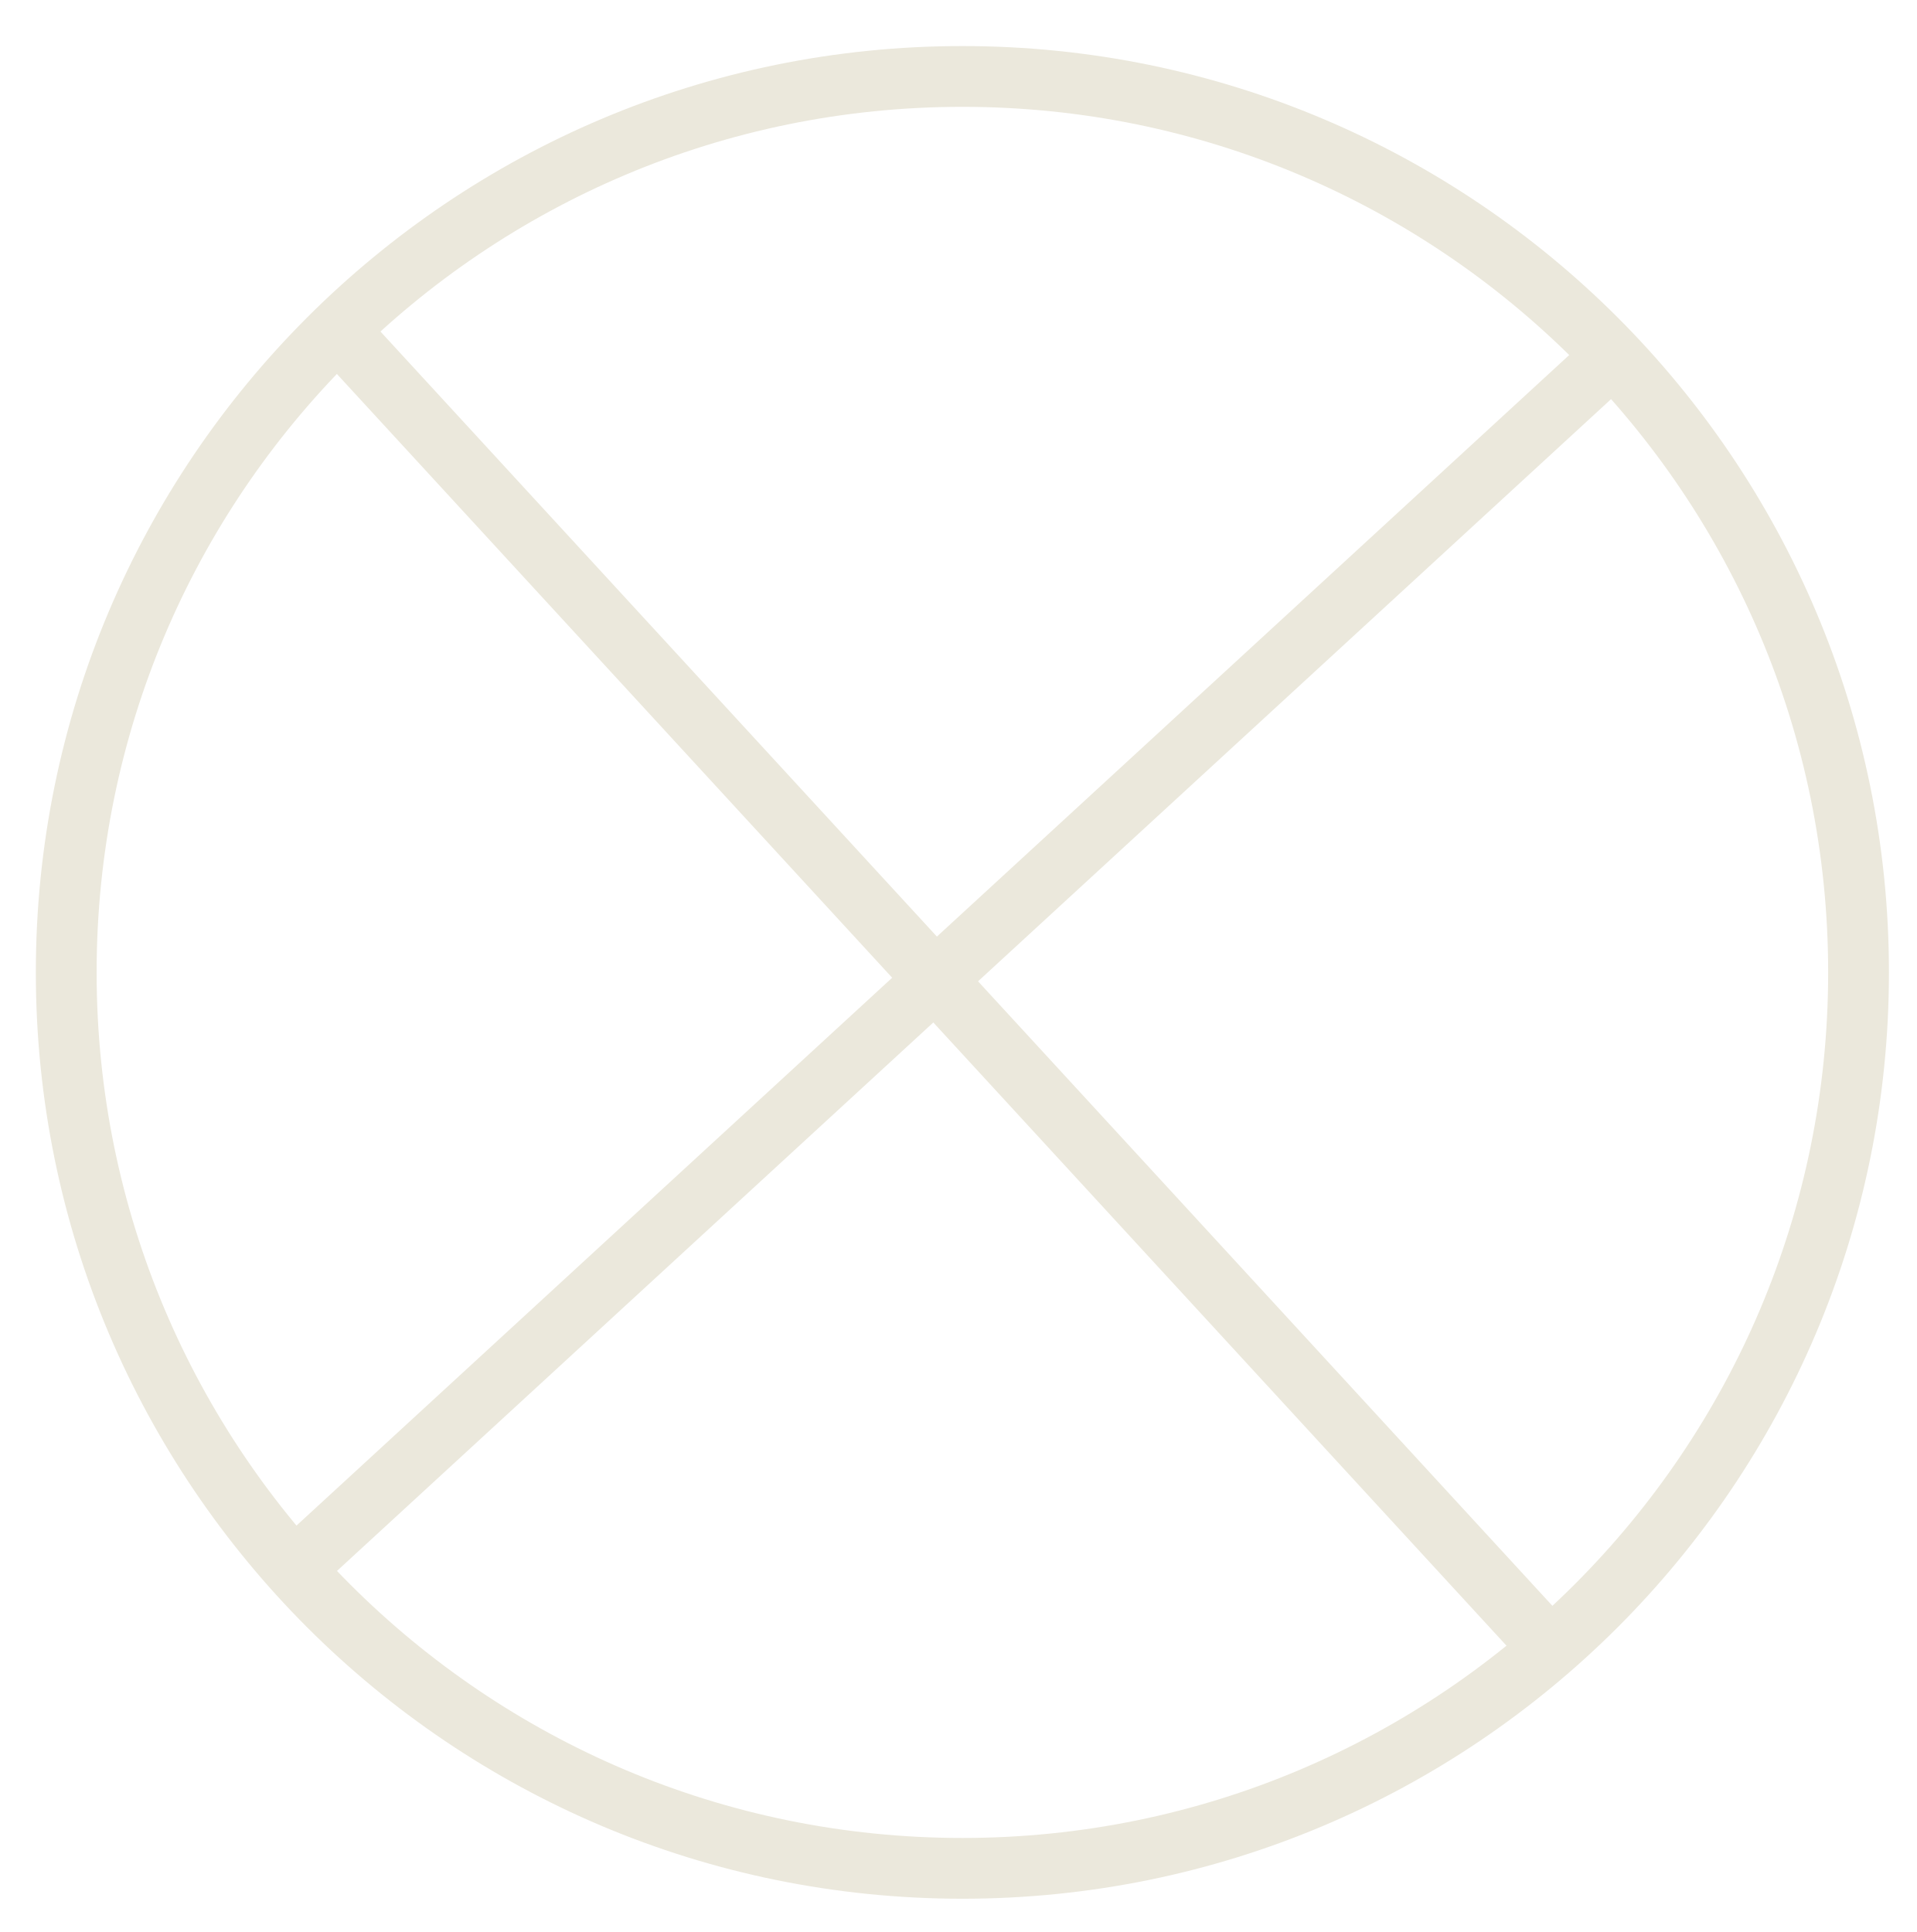
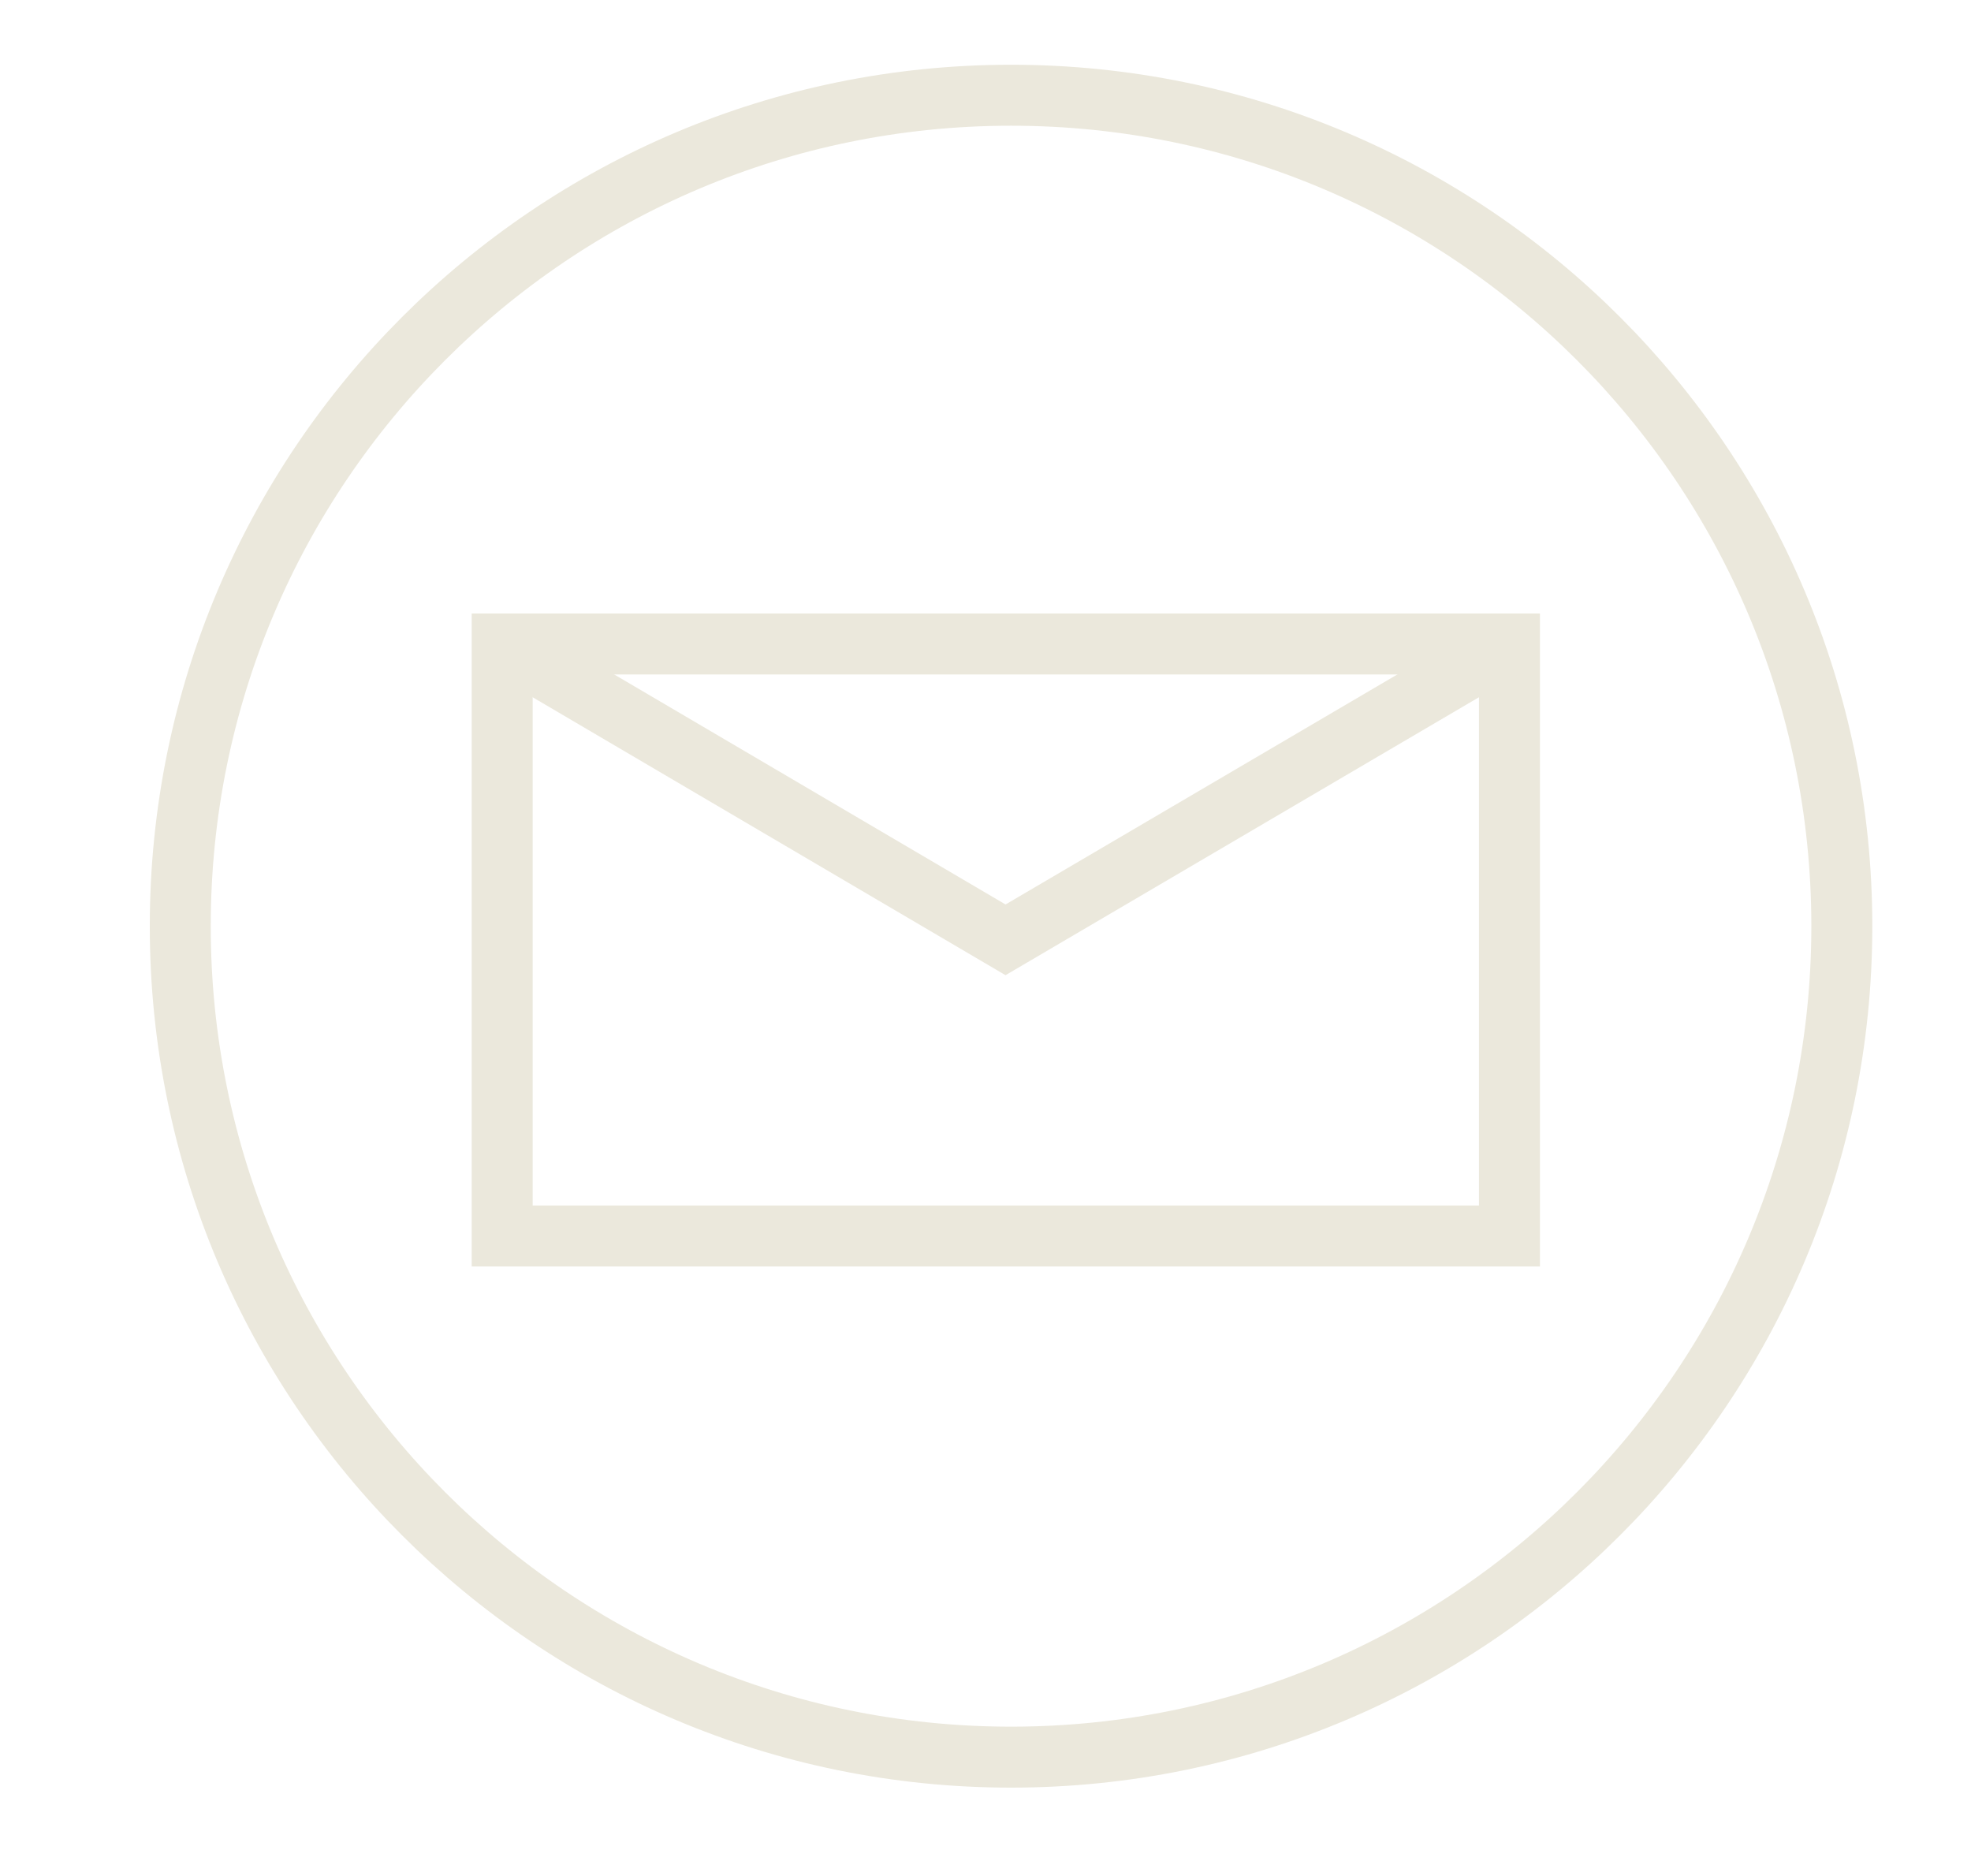
- <svg xmlns="http://www.w3.org/2000/svg" version="1.1" id="Layer_1" x="0px" y="0px" viewBox="206 8 599 604" enable-background="new 206 8 599 604" xml:space="preserve">
-   <circle fill="none" stroke="#EBE8DC" stroke-width="19" stroke-miterlimit="10" cx="506.8" cy="312" r="280.1" />
-   <line fill="none" stroke="#EBE8DC" stroke-width="19" stroke-miterlimit="10" x1="311.5" y1="111.1" x2="690.6" y2="523.4" />
-   <line fill="none" stroke="#EBE8DC" stroke-width="19" stroke-miterlimit="10" x1="708.1" y1="121.2" x2="295.9" y2="500.4" />
+ <svg xmlns="http://www.w3.org/2000/svg" version="1.1" id="Layer_1" x="0px" y="0px" viewBox="186 82 679 646" enable-background="new 186 82 679 646" xml:space="preserve">
+   <circle fill="none" stroke="#EBE8DC" stroke-width="21" stroke-miterlimit="10" cx="534.3" cy="401" r="286.2" />
+   <rect x="359" y="303.8" fill="none" stroke="#EBE8DC" stroke-width="21" stroke-miterlimit="10" width="347" height="203.9" />
+   <polyline fill="none" stroke="#EBE8DC" stroke-width="21" stroke-miterlimit="10" points="359,303.8 532.4,405.7 706,303.8 " />
</svg>
